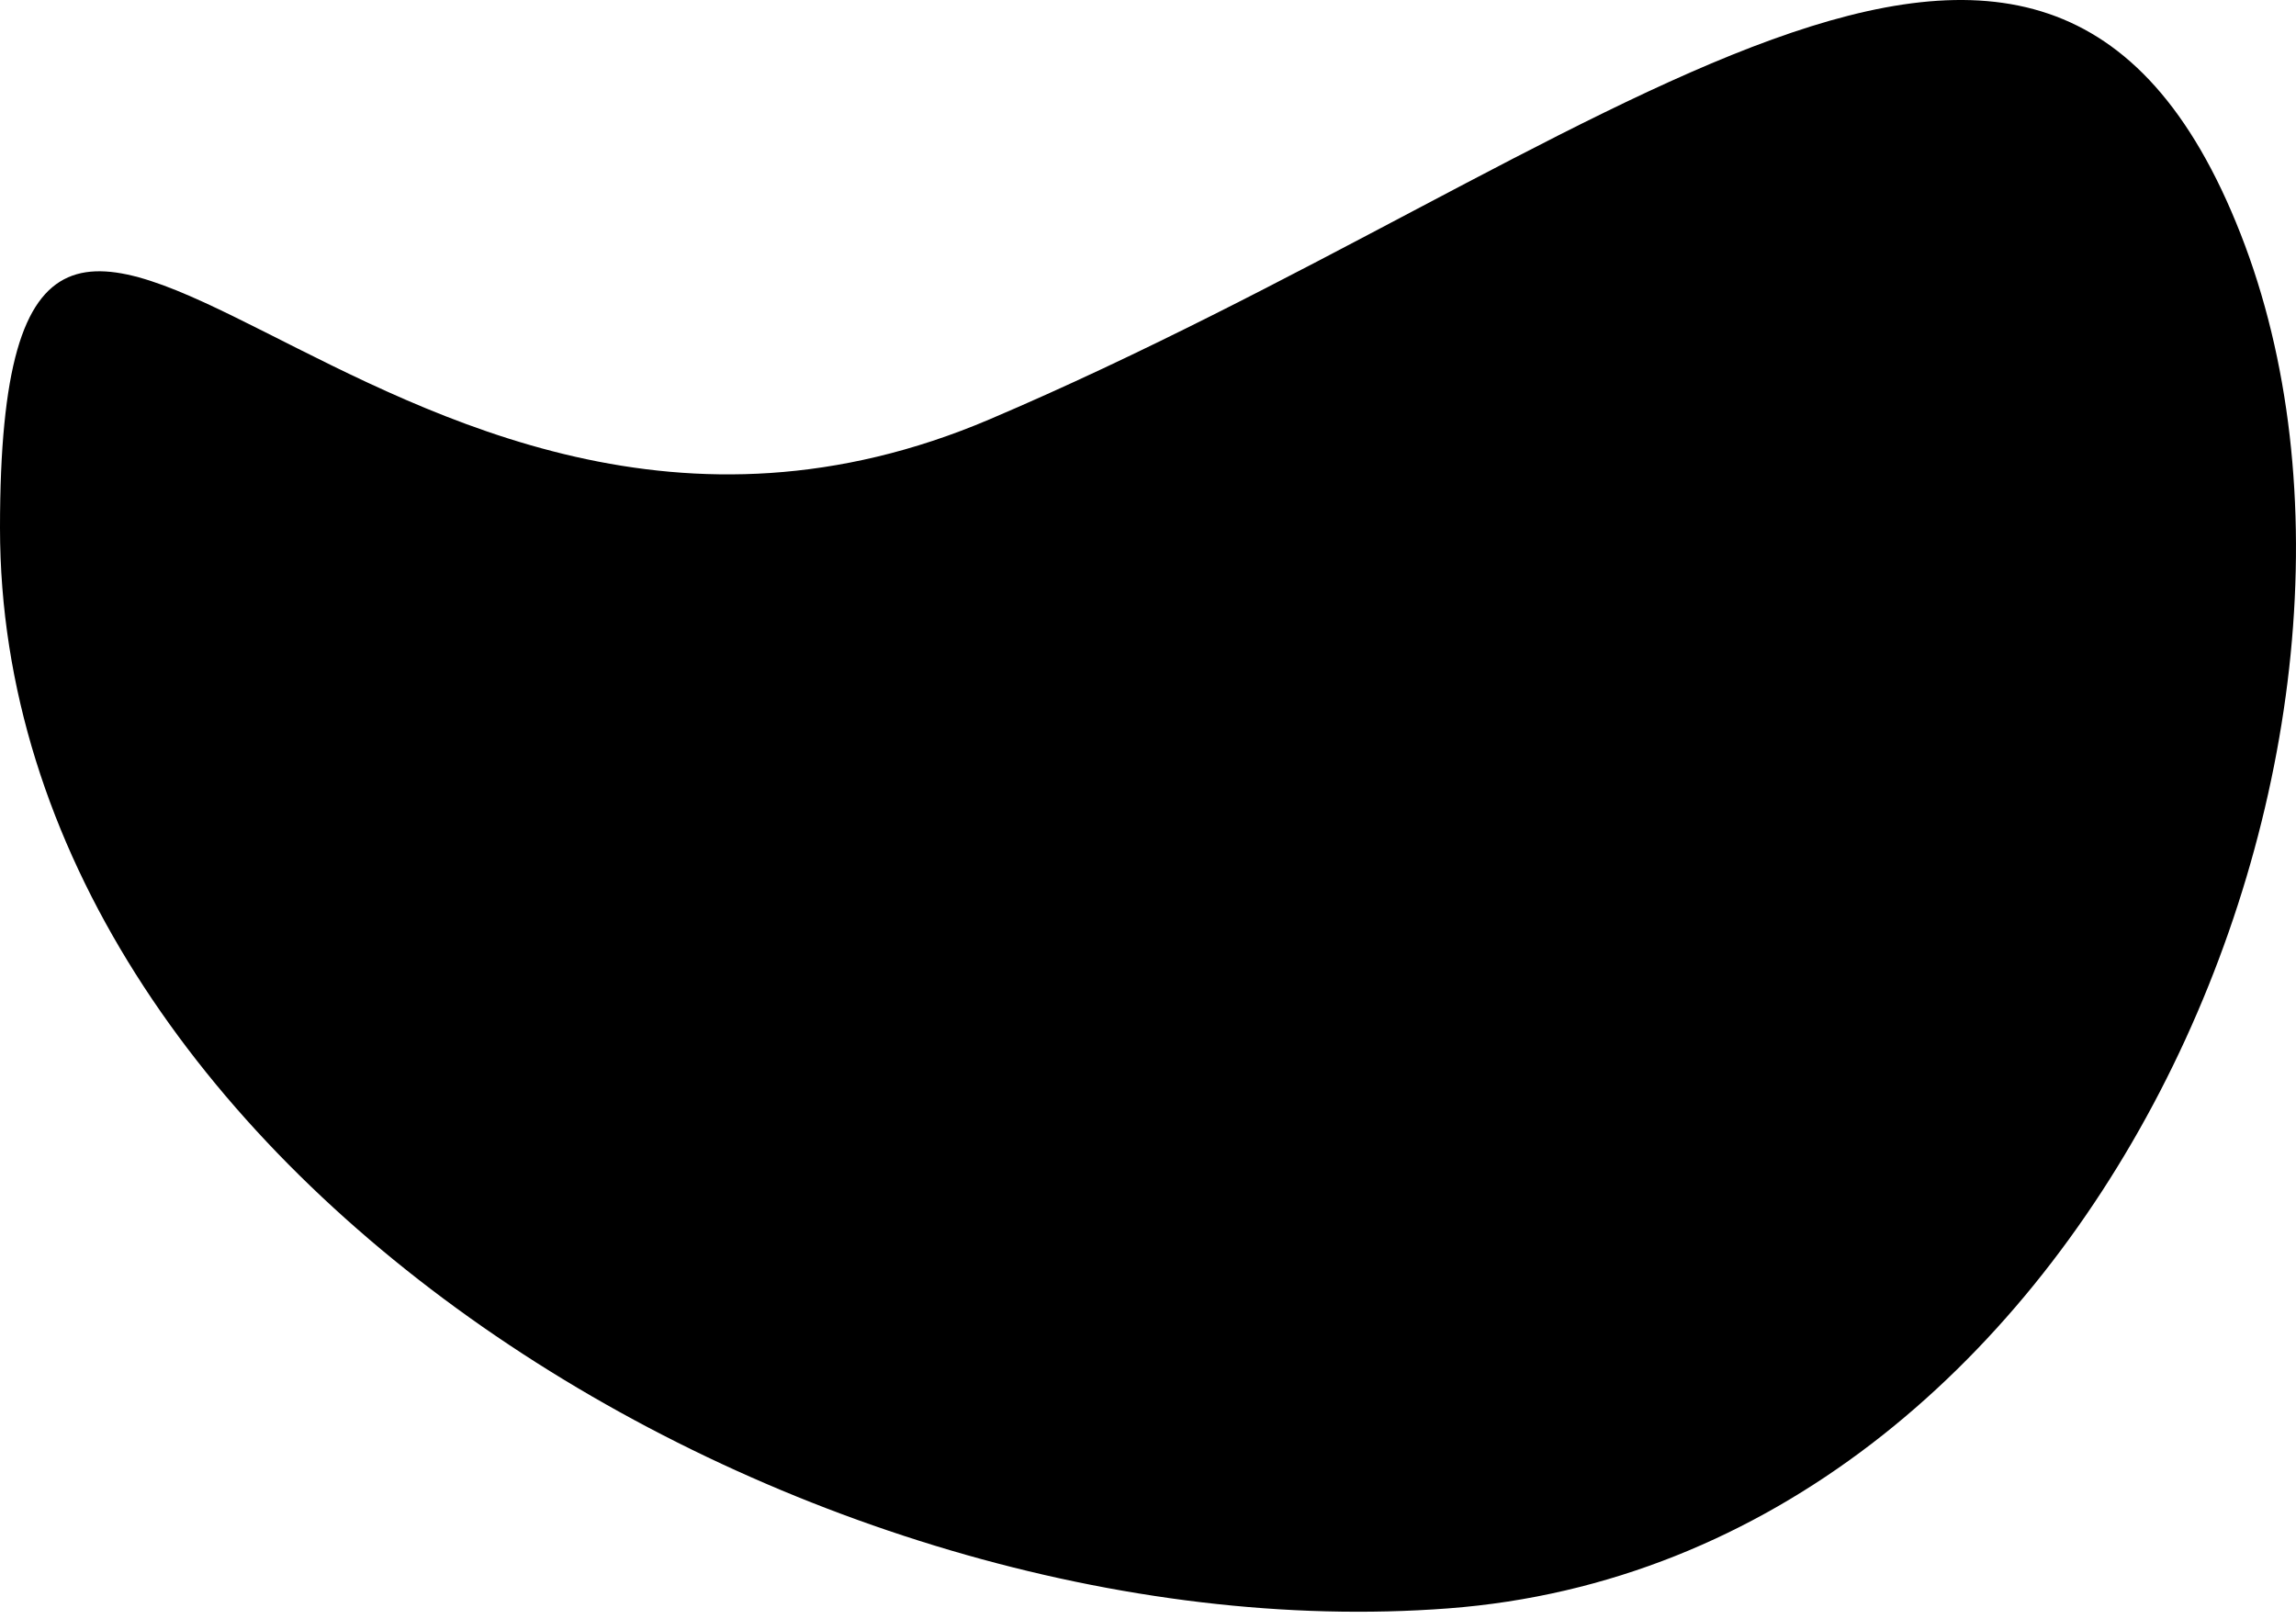
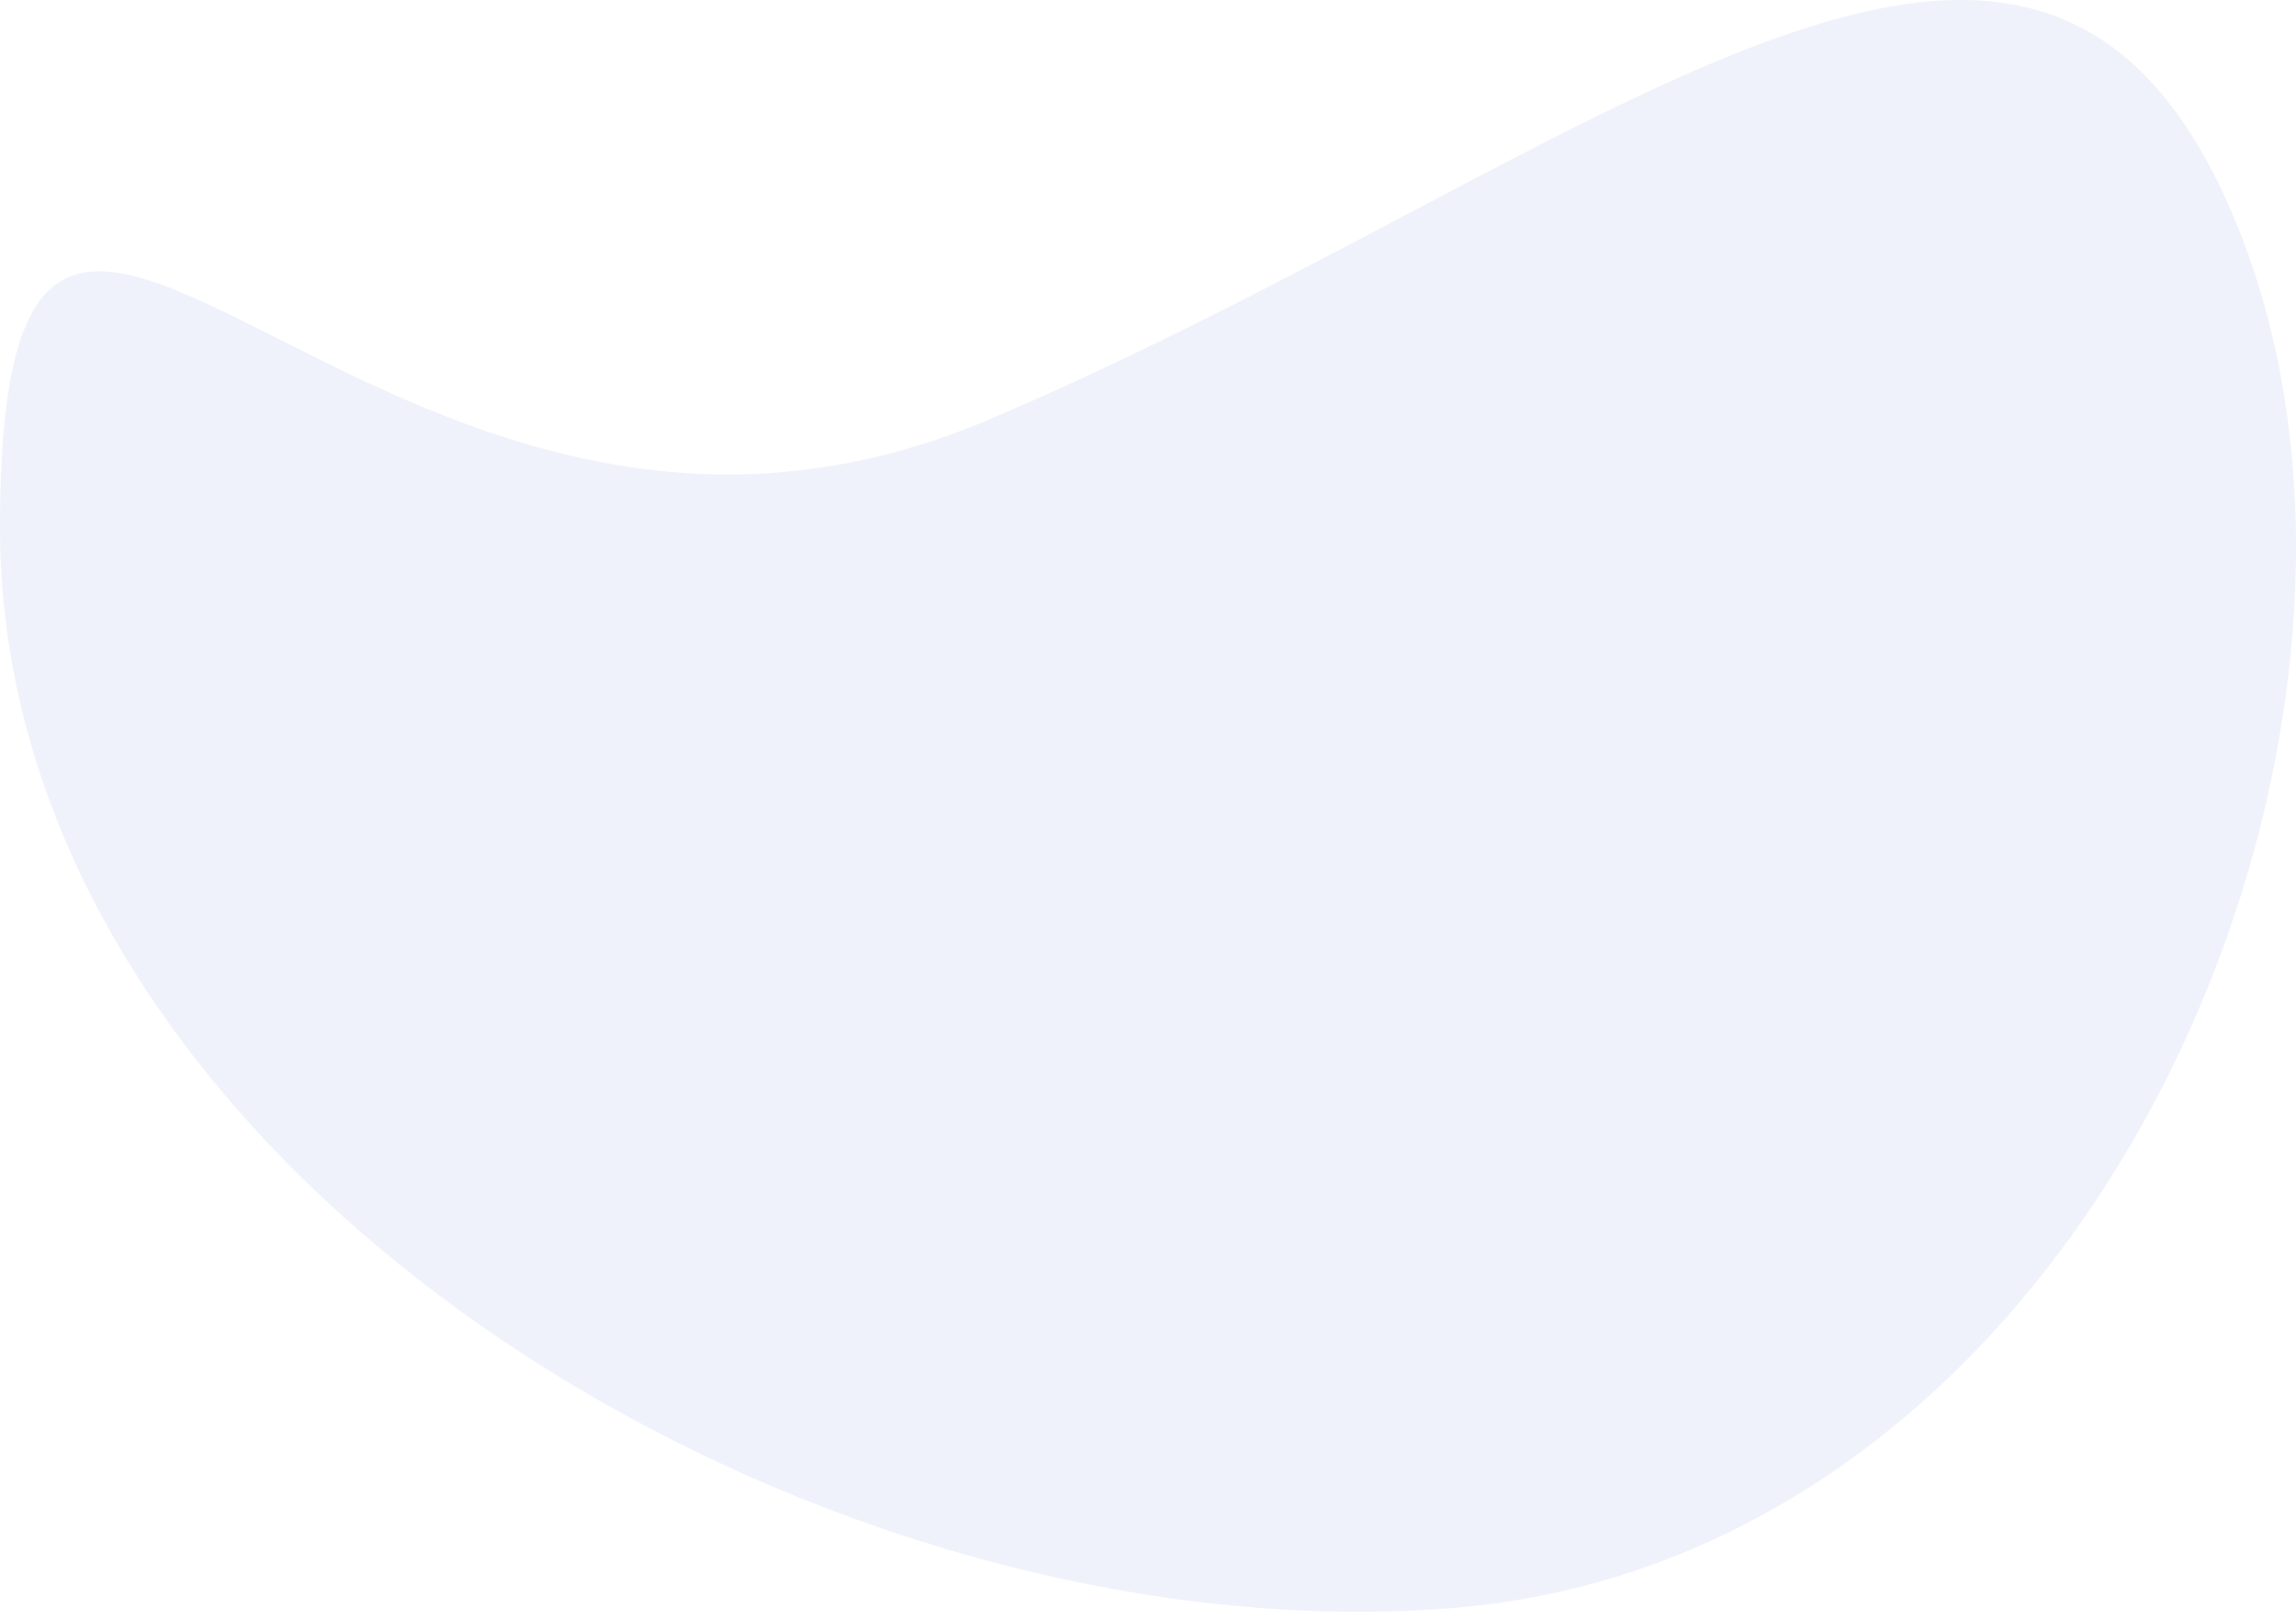
<svg xmlns="http://www.w3.org/2000/svg" version="1.1" viewBox="0 0 200 141">
-   <path class="elementor-shape-fill" d="M126.156,140.115 C182.251,135.866 212.372,64.217 195.176,20.38 C177.981,-23.458 139.85,13.669 86.214,36.525 C32.578,59.381 9.09494702e-13,-9.863 9.09494702e-13,45.989 C9.09494702e-13,101.842 70.062,144.365 126.156,140.115 Z" />
+   <path fill="#EFF2FA" class="elementor-shape-fill" d="M126.156,140.115 C182.251,135.866 212.372,64.217 195.176,20.38 C177.981,-23.458 139.85,13.669 86.214,36.525 C32.578,59.381 9.09494702e-13,-9.863 9.09494702e-13,45.989 C9.09494702e-13,101.842 70.062,144.365 126.156,140.115 Z" />
</svg>
